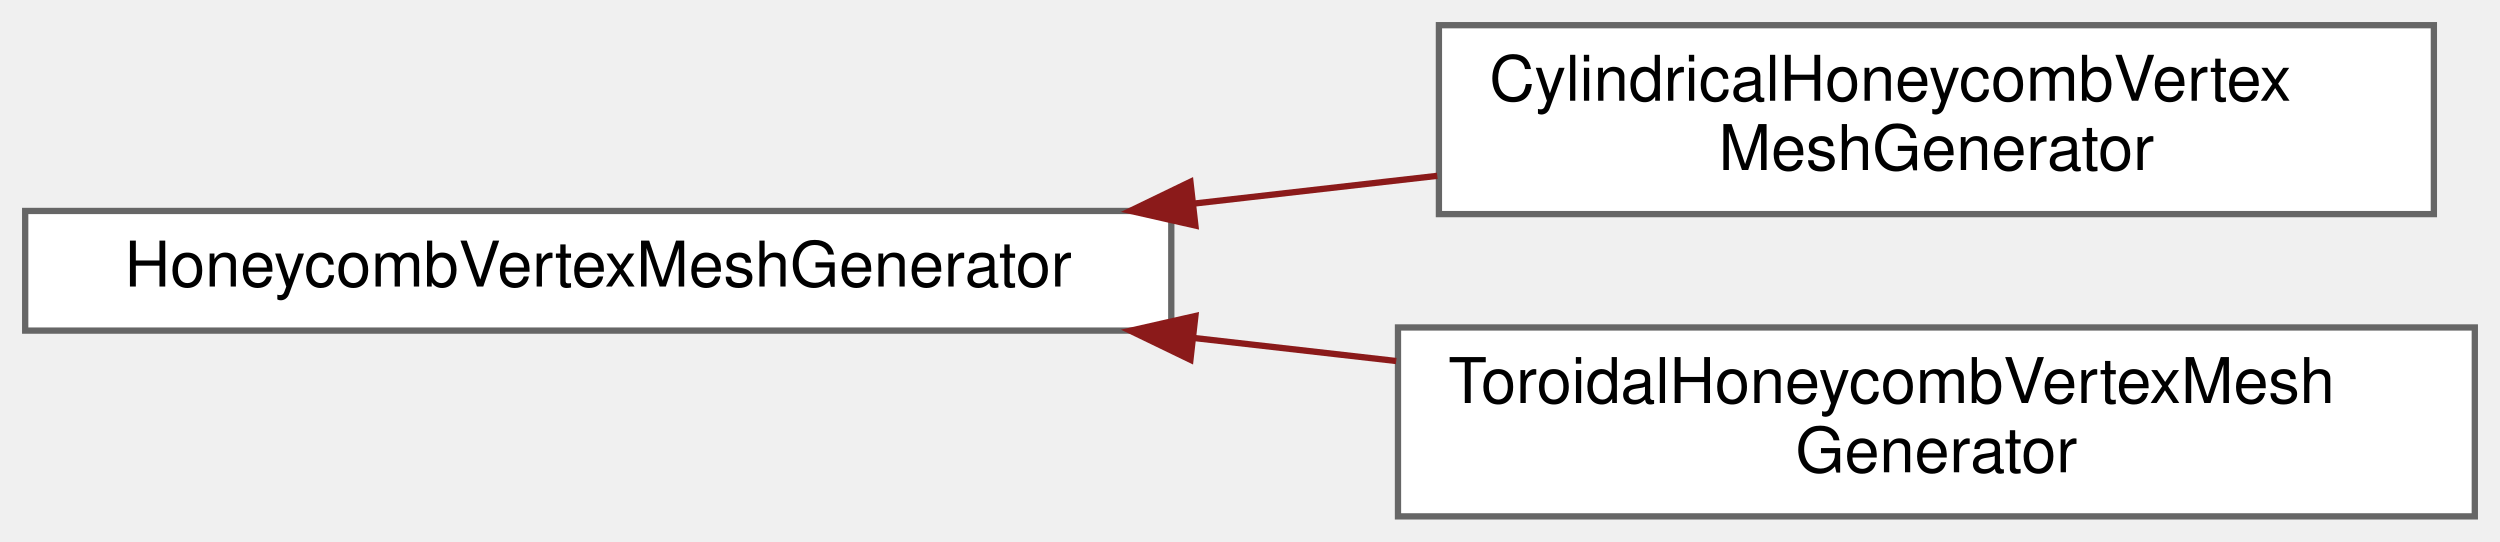
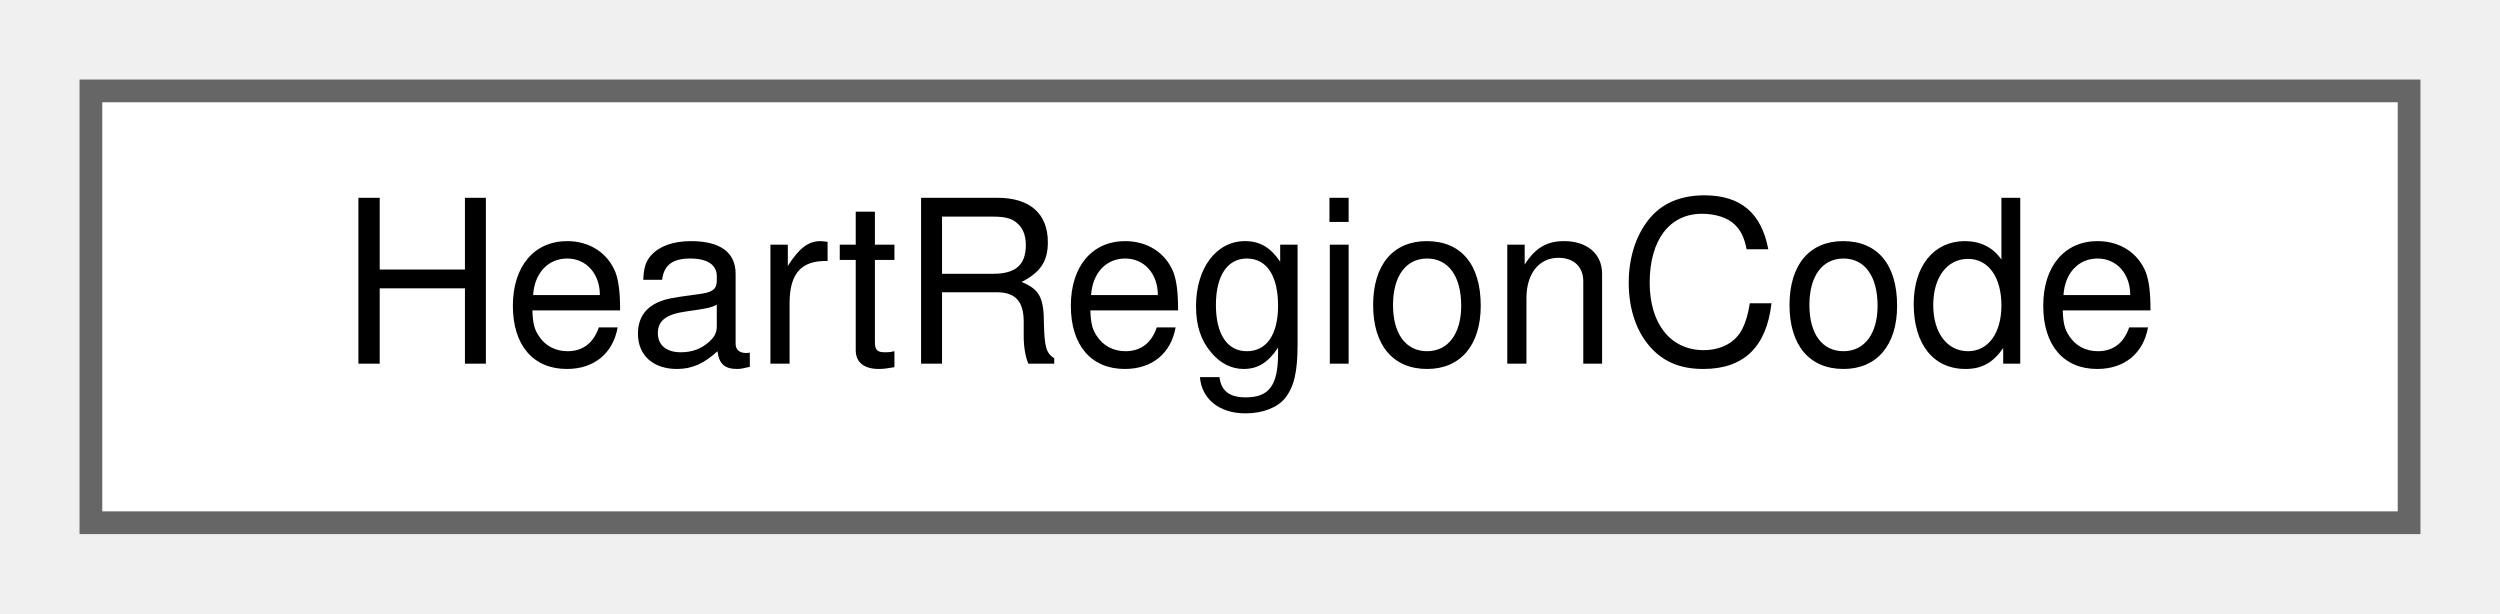
- <svg xmlns="http://www.w3.org/2000/svg" xmlns:xlink="http://www.w3.org/1999/xlink" width="397pt" height="86pt" viewBox="0.00 0.00 397.00 86.00">
-   <g id="graph0" class="graph" transform="scale(1 1) rotate(0) translate(4 82)">
+ <svg xmlns="http://www.w3.org/2000/svg" xmlns:xlink="http://www.w3.org/1999/xlink" width="110pt" height="27pt" viewBox="0.00 0.00 110.00 27.00">
+   <g id="graph0" class="graph" transform="scale(1 1) rotate(0) translate(4 23)">
    <g id="Node000000" class="node">
      <g id="a_Node000000">
-         <a xlink:href="classHoneycombVertexMeshGenerator.html" target="_top" xlink:title=" ">
-           <polygon fill="white" stroke="#666666" points="182,-48.5 0,-48.5 0,-29.5 182,-29.5 182,-48.5" />
-           <text text-anchor="middle" x="91" y="-36.5" font-family="Helvetica,sans-Serif" font-size="10.00">HoneycombVertexMeshGenerator</text>
-         </a>
-       </g>
-     </g>
-     <g id="Node000001" class="node">
-       <g id="a_Node000001">
-         <a xlink:href="classCylindricalHoneycombVertexMeshGenerator.html" target="_top" xlink:title=" ">
-           <polygon fill="white" stroke="#666666" points="382.5,-78 224.5,-78 224.5,-48 382.5,-48 382.5,-78" />
-           <text text-anchor="start" x="232.5" y="-66" font-family="Helvetica,sans-Serif" font-size="10.00">CylindricalHoneycombVertex</text>
-           <text text-anchor="middle" x="303.5" y="-55" font-family="Helvetica,sans-Serif" font-size="10.00">MeshGenerator</text>
-         </a>
-       </g>
-     </g>
-     <g id="edge626_Node000000_Node000001" class="edge">
-       <g id="a_edge626_Node000000_Node000001">
-         <a xlink:title=" ">
-           <path fill="none" stroke="#8b1a1a" d="M185.75,-49.69C198.61,-51.15 211.7,-52.65 224.24,-54.08" />
-           <polygon fill="#8b1a1a" stroke="#8b1a1a" points="185.83,-46.18 175.5,-48.52 185.04,-53.13 185.83,-46.18" />
-         </a>
-       </g>
-     </g>
-     <g id="Node000002" class="node">
-       <g id="a_Node000002">
-         <a xlink:href="classToroidalHoneycombVertexMeshGenerator.html" target="_top" xlink:title=" ">
-           <polygon fill="white" stroke="#666666" points="389,-30 218,-30 218,0 389,0 389,-30" />
-           <text text-anchor="start" x="226" y="-18" font-family="Helvetica,sans-Serif" font-size="10.00">ToroidalHoneycombVertexMesh</text>
-           <text text-anchor="middle" x="303.5" y="-7" font-family="Helvetica,sans-Serif" font-size="10.00">Generator</text>
-         </a>
-       </g>
-     </g>
-     <g id="edge627_Node000000_Node000002" class="edge">
-       <g id="a_edge627_Node000000_Node000002">
-         <a xlink:title=" ">
-           <path fill="none" stroke="#8b1a1a" d="M185.67,-28.32C196.34,-27.1 207.18,-25.87 217.72,-24.67" />
-           <polygon fill="#8b1a1a" stroke="#8b1a1a" points="185.04,-24.87 175.5,-29.48 185.83,-31.82 185.04,-24.87" />
+         <a xlink:href="classHeartRegionCode.html" target="_top" xlink:title=" ">
+           <polygon fill="white" stroke="#666666" points="102,-19 0,-19 0,0 102,0 102,-19" />
+           <text text-anchor="middle" x="51" y="-7" font-family="Helvetica,sans-Serif" font-size="10.00">HeartRegionCode</text>
        </a>
      </g>
    </g>
  </g>
</svg>
